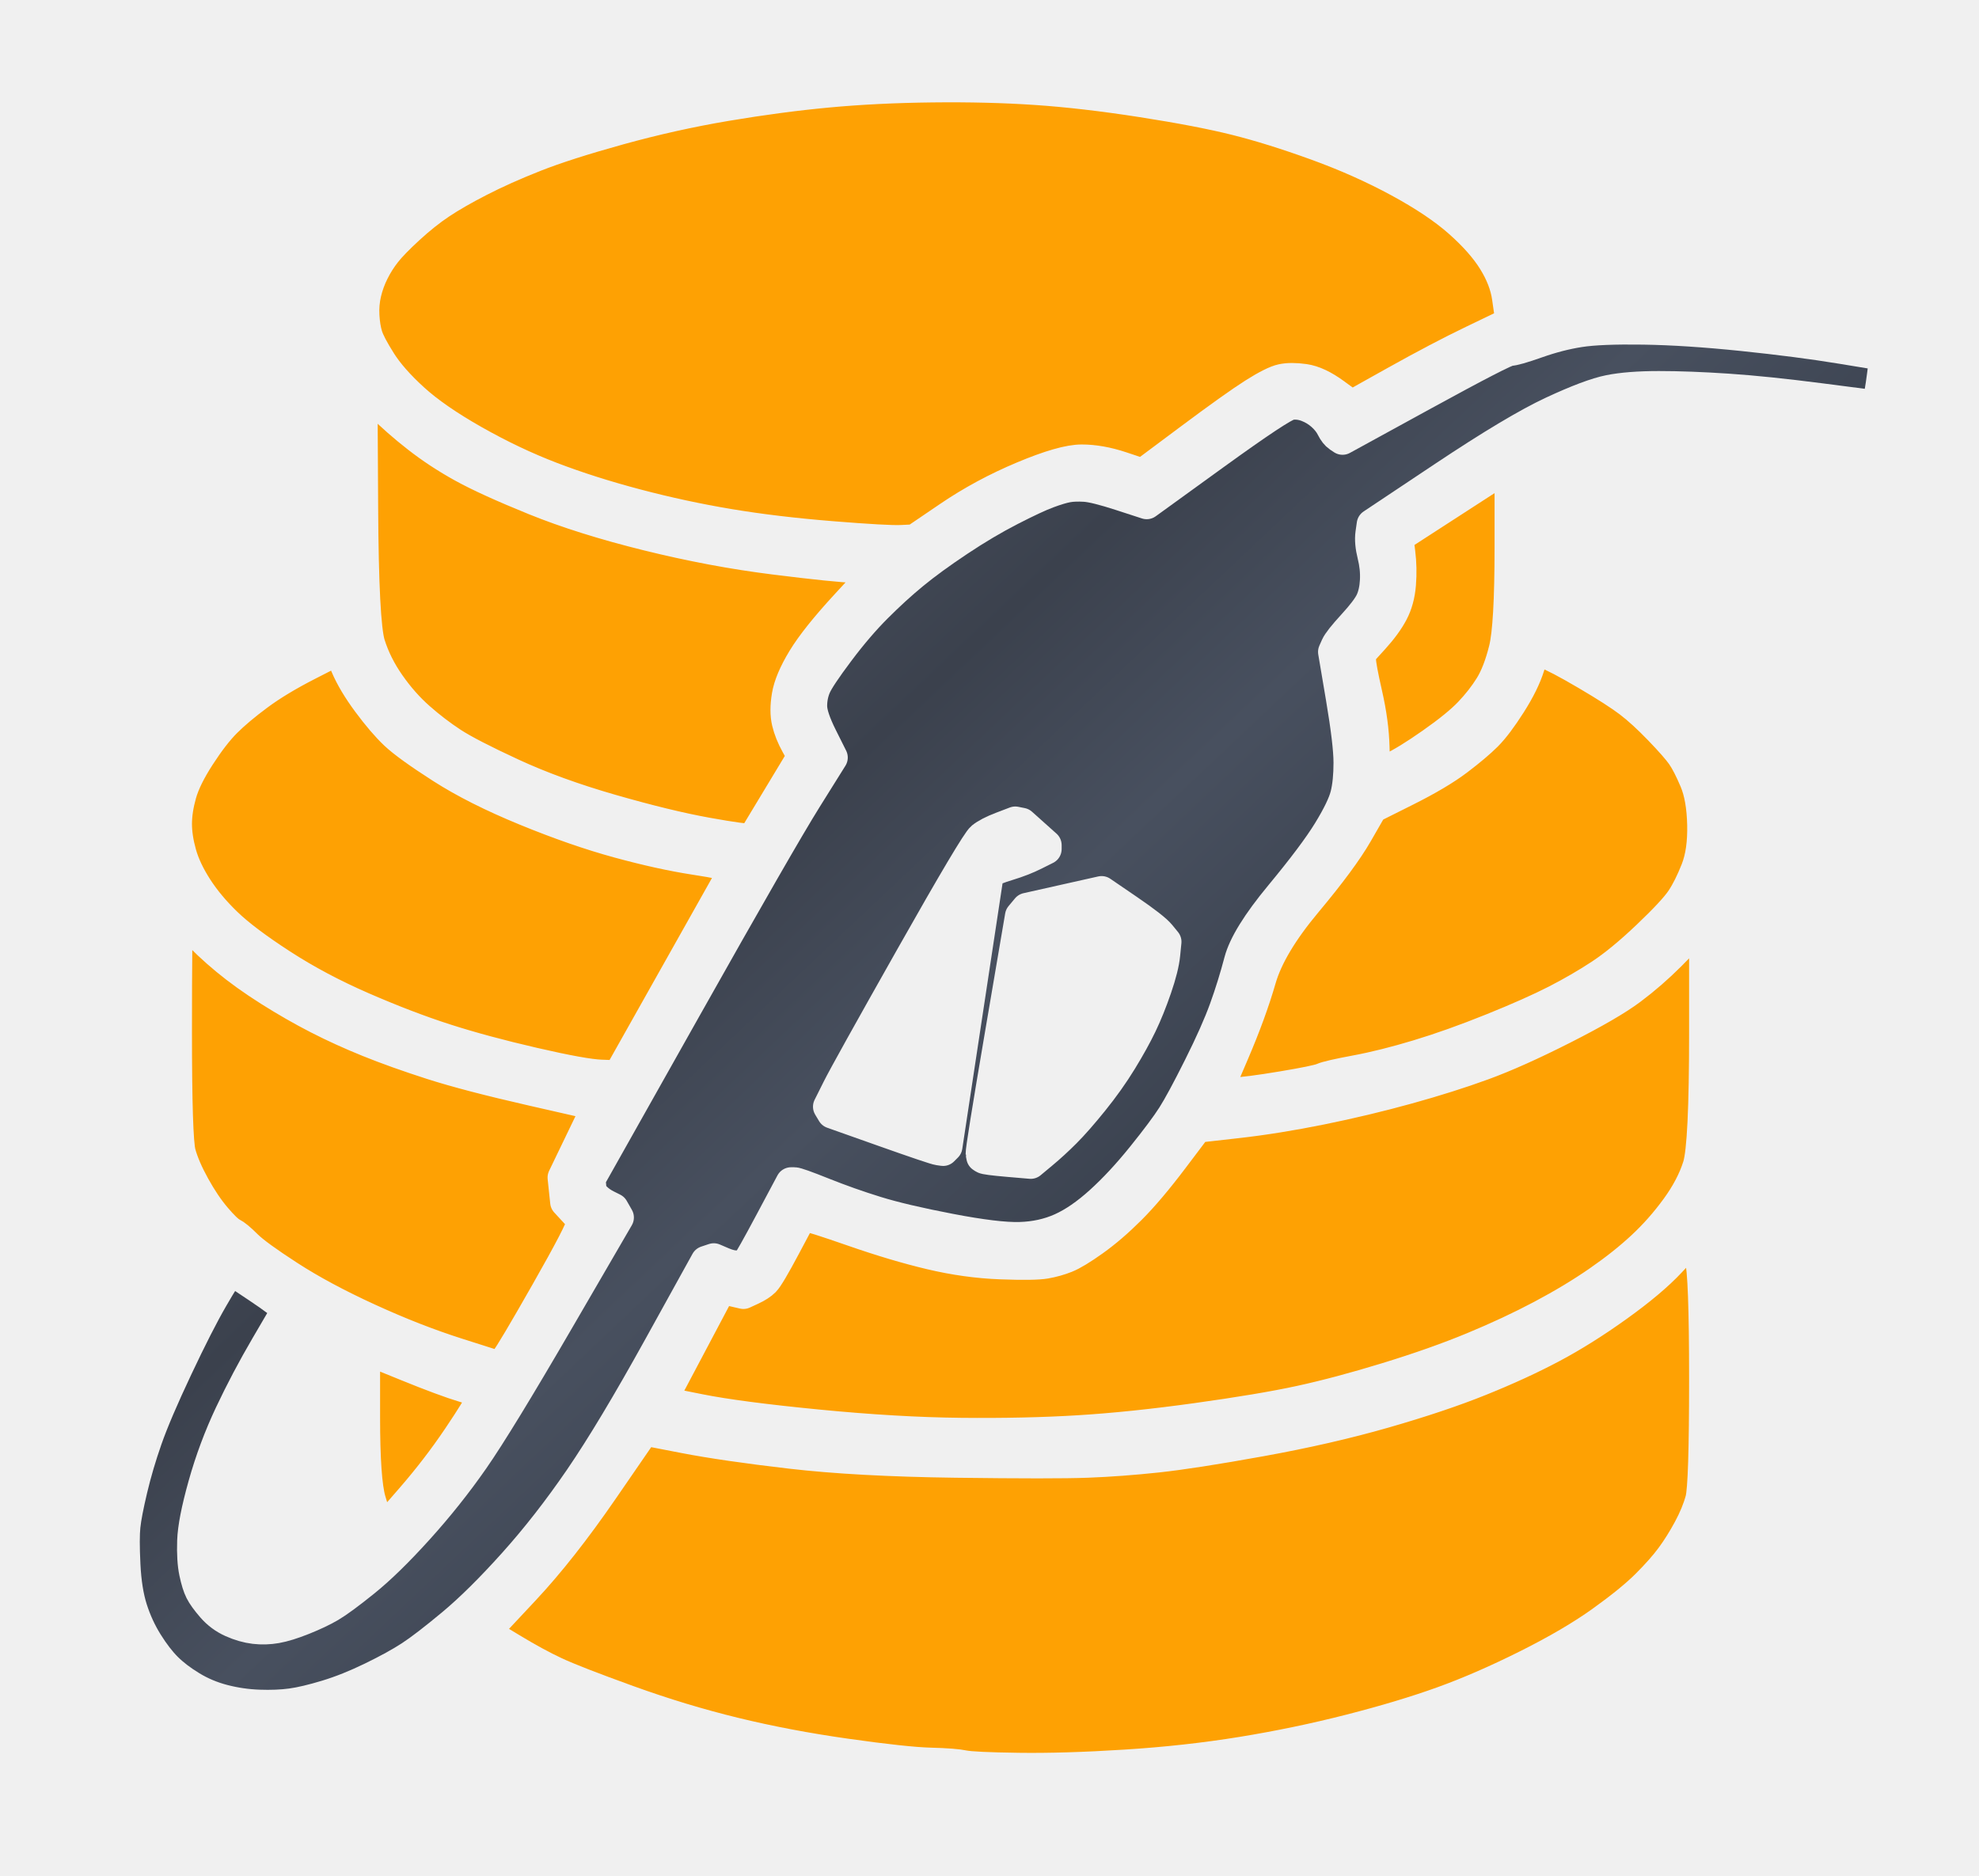
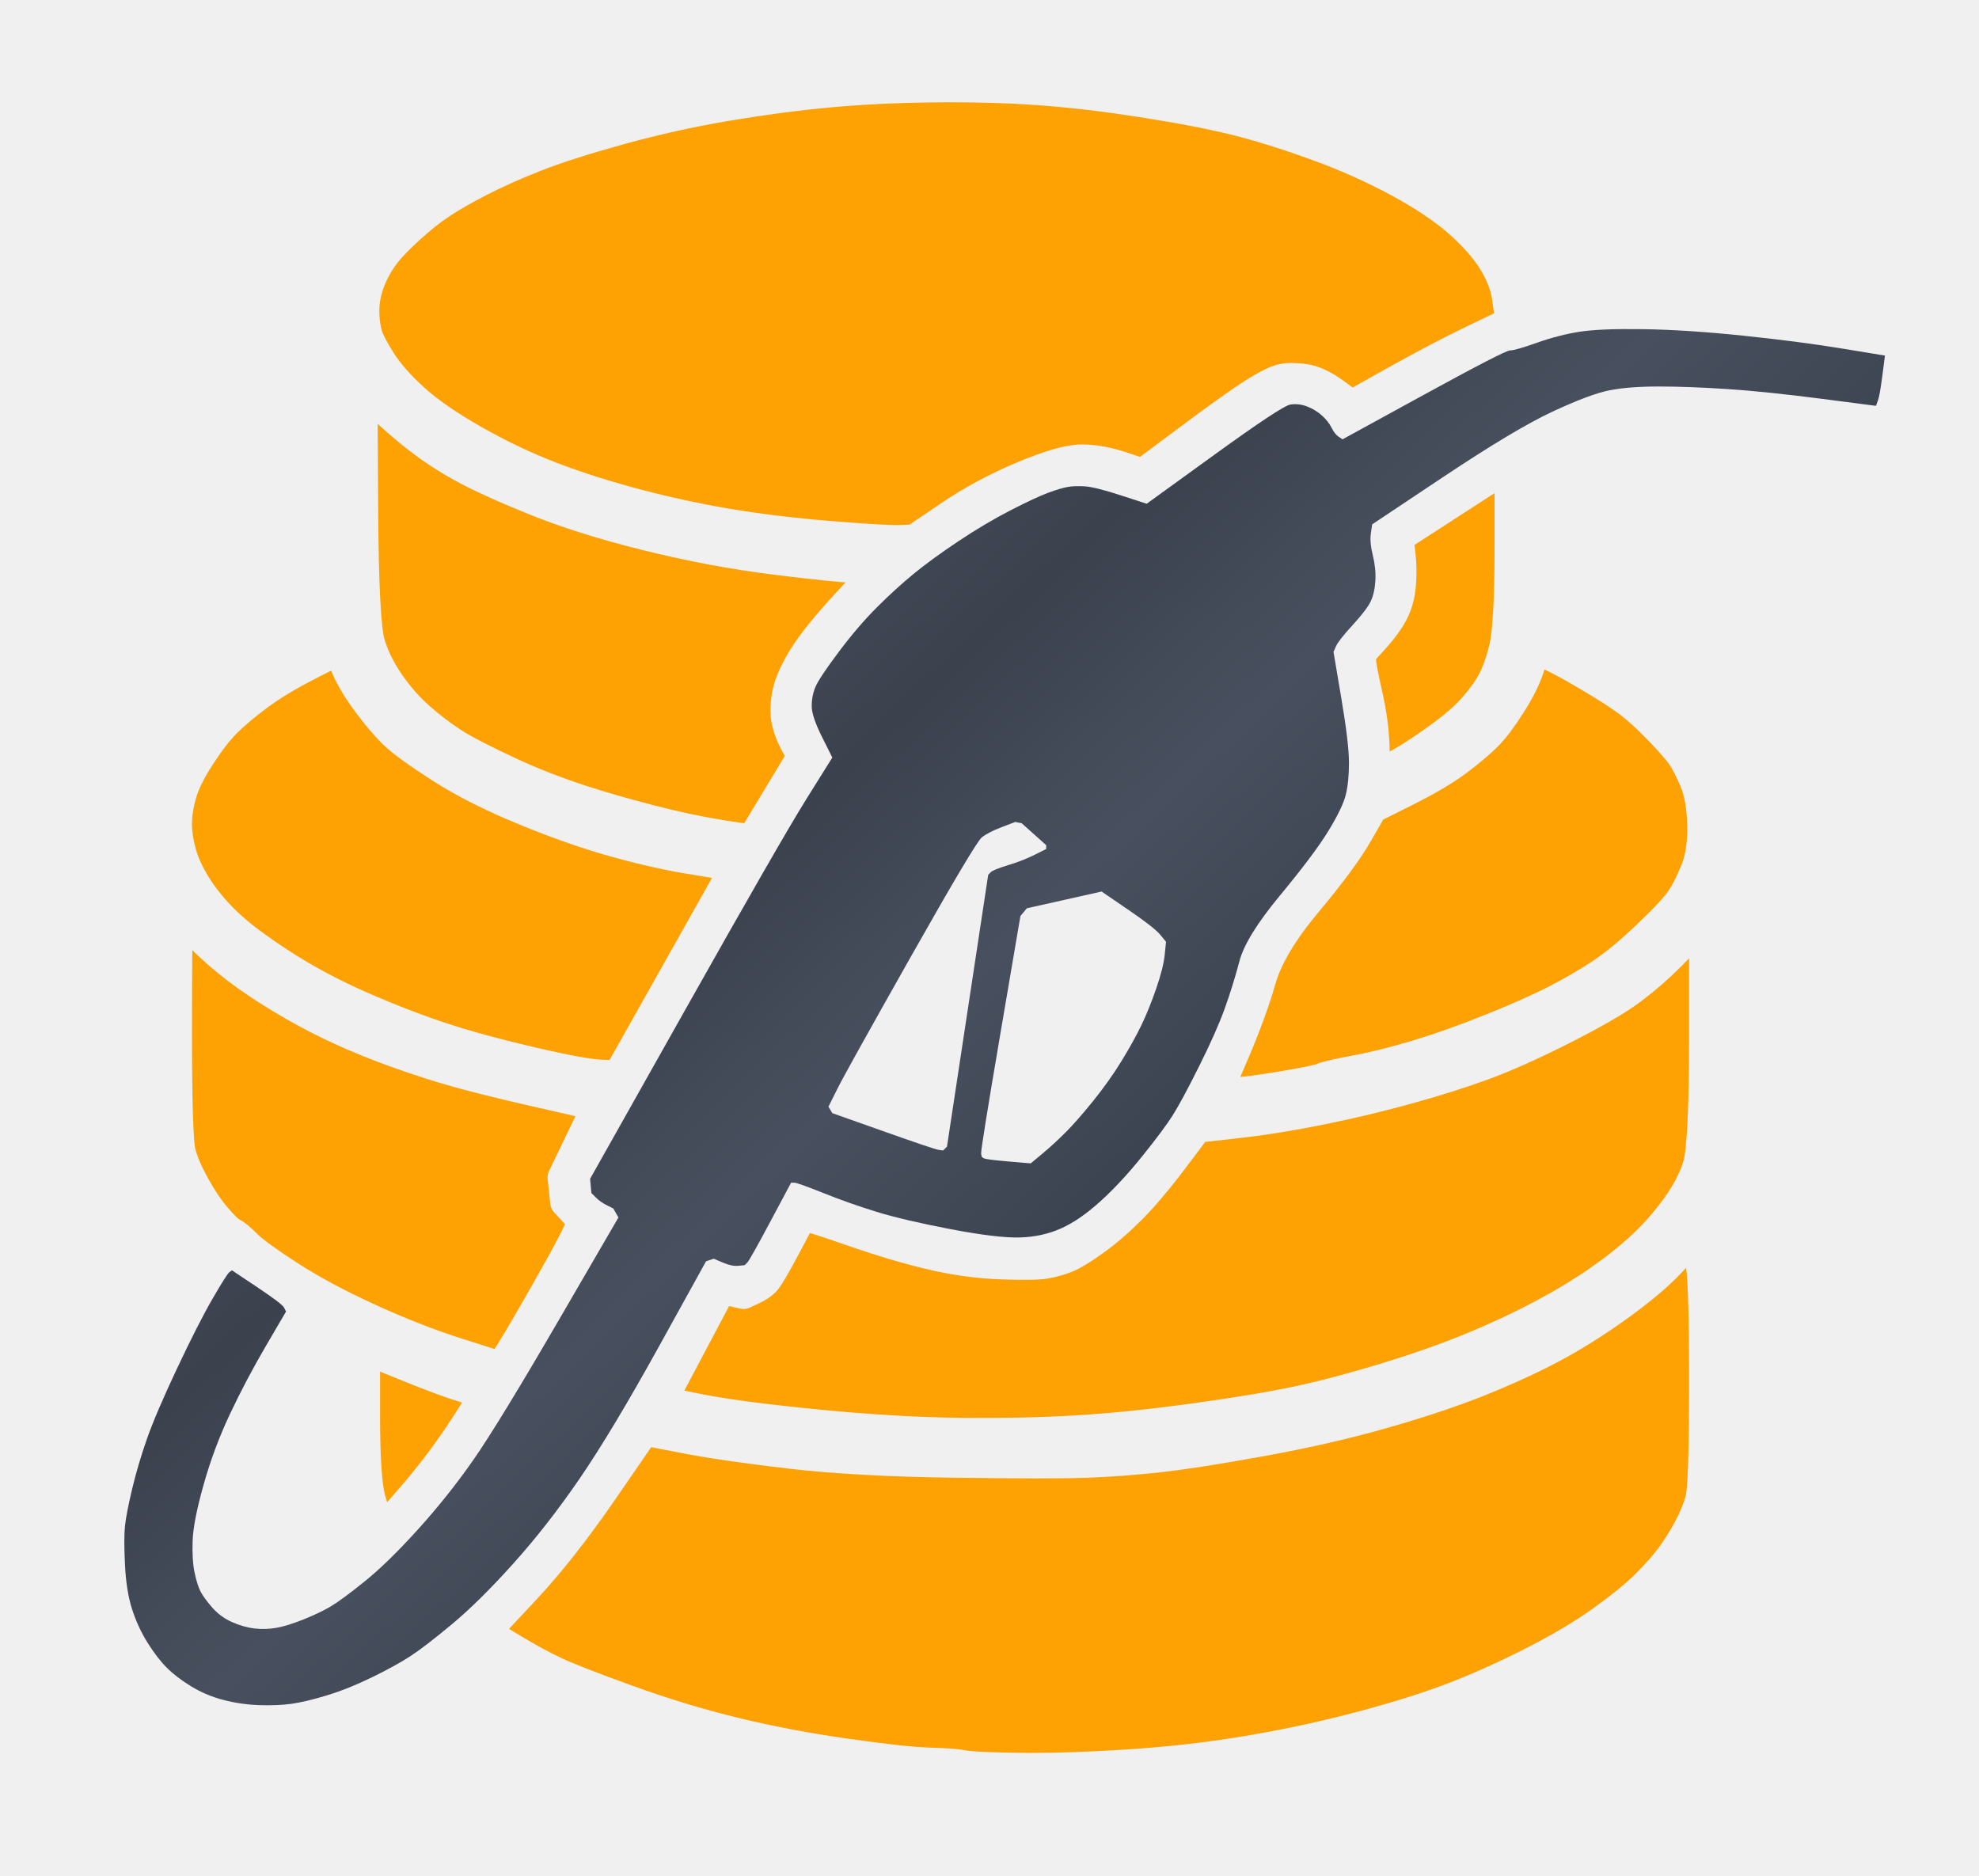
<svg xmlns="http://www.w3.org/2000/svg" xmlns:xlink="http://www.w3.org/1999/xlink" viewBox="0 0 1536 1456" aria-label="Fuel nozzle over stacked coins">
  <defs>
    <linearGradient id="nozzle-steel" x1="300" y1="250" x2="1150" y2="1150" gradientUnits="userSpaceOnUse">
      <stop offset="0" stop-color="#5a6577" />
      <stop offset=".4" stop-color="#3b414d" />
      <stop offset=".55" stop-color="#48505f" />
      <stop offset="1" stop-color="#252b35" />
    </linearGradient>
    <path id="coins" fill-rule="evenodd" d="M804 69.5q-37-2.5-80.5-2t-81 4-79 10.5-83 18.5-65.5 21-42.5 19T342 158t-24.5 19.5-18 18.5-9.5 15-6 16.5-1.5 17.5 2.5 15.5 10.5 20 25.5 29 47 32.5 60 28.5 66 21 72 15.5 79.5 9.5 54 3l10.5-.5 26.5-18q26.5-18 57.5-31t45.5-13 31 5.5L887 368l35.5-26.5q35.5-26.5 50.5-36t22-11 17.5 0 23.5 11l13 9.5 34-19q34-19 60-31.5l26-12.5 1.5-3.5 1.5-3.5-2-14q-2-14-11-28.5t-26.5-30-47-31.5-64-28.5T959 93t-73-14-82-9.5m509.5 895-2.5-.5-14.5 15.5q-14.5 15.5-41 34.5t-51 32-55.5 25.5-74.5 25-96 22T898 1131t-54 4-102.5 0-128-7-82.5-12l-31-6-32 46.5q-32 46.5-61 77.5l-29 31v3l19 11.5q19 11.5 34 18.5t56.5 22 82.5 25 87 16.5 65 7 26 2 42.5 2 83-2.5 90.5-10 84-17.5 71.5-21.5 65.5-28.5 58-34 35-28.5 19-21.5 13.5-21.5 9.5-23 3-93.5-3.5-94L1316 965zm8-250.5h-1.5l-4.5 6.5q-4.5 6.5-19 21T1266 768t-52.5 30.5-62.5 28-58.5 18.5-67 16-65.5 10.5l-31 3.5-18.5 24.5q-18.5 24.5-33 39T849 963t-21.5 13-16 4.5-35 .5-54-7.5-60.5-18-36.5-11.5H622l-12.5 23.5q-12.5 23.5-16 27t-10 6.5l-6.5 3-6.5-1.5-6.5-1.5-3 1-3 1-22.5 42.5L513 1088l30 6q30 6 91.5 12t111.5 6.5 91-2 91.5-9.5 80.5-13.5 67.5-18 66.5-23.5 53.5-25 44-26.5 34-27 26.5-30 17-32.5 5-103.5V714zm-1053-197-5.5-13-23.5 12q-23.5 12-39 23.5t-25 21T155 587t-14.5 29.5-3.5 23 3.5 23T153 689t23 27.5 42.5 32 63 33.5 64 24.5T414 825t52.5 9.5l13.5.5 45-80 45-80-2.5-2q-2.5-2-28.5-6t-59-13-72-25-65.5-33-36-26-21-24.5-17-28.5m27-202.5L283 302l-1 1-1 1 .5 90q.5 90 5.5 106t15.5 31 23 26 25.5 19.5 46.5 24 77 28 74 18T582 651l3-1 19-31.5 19-31.5-5-9q-5-9-7-17.5t0-20.5 12-28.5 33.5-42L680 444v-3l-15.5-.5Q649 440 601 434t-98.5-18.5T415 388t-56-25.5-35-23-28.5-25m904 192.5-8.5-3-4 13q-4 13-14.5 29.5T1154 571t-22.5 19-40.5 24l-26 13-11.5 20q-11.5 20-39.5 53.5T978.5 760t-21 57.5L944 849l12-.5q12-.5 39-5t31.5-6.5 26-6 48-12 57.5-20.5 49.5-22 34.5-20 36.5-30T1305 698t11.5-23 5-35-6-34-10-19.5-17.5-20-23.5-21.5-33.5-21.5-31.5-16.5M150 721l-11-12-1 4.5q-1 4.5-1 87.5t3 94 11 25.5 16.5 24.5 12.5 12 11.5 9.5 33 24 61.5 33 69 27l33 10.5 4.5-5.5q4.5-5.5 31.5-53t27-52V946l-6-6.5-6-6.5-1-9.5-1-9.5 13.5-28 13.5-28-50.5-11.5Q363 835 335 826t-49-17.5-39.5-18T209 769t-33.5-24-25.5-24m1021-358-1-1-42.5 27.5L1085 417l1.5 12q1.5 12 .5 24.5t-6 22-15 20.5l-10 11v5q0 5 5 27t5.5 41l.5 19 1 1 1 1 11-5q11-5 31-19t29.5-24 16-20.5 11-28.5 4.5-79v-61zm-855.5 697-29.5-12-1.5 1.5-1.5 1.5v49q0 49 4.5 64.5t6.5 18.5l2 3h3l20-23q20-23 36.5-47.5t18-29.5l1.5-5-15-4.5q-15-4.5-44.5-16.5" />
    <path id="nozzle" fill-rule="evenodd" d="M1275.5 255.5q-33.5-.5-49.5 2t-33 8.5-21 6-67 34.5l-63 34.5-3-2q-3-2-5.5-7t-7.5-9.5-11.5-7-13-1.5-59 39L890 391l-20-6.5q-20-6.5-28-7t-13.5.5-15 4.5-29 13.5-40.5 24-35 25.5-28.5 26T651 506t-18 27-3 15 8 24l8 16-20 32q-20 32-94 163.5L458 915l.5 5.5.5 5.5 3.5 3.5q3.5 3.5 8.5 6l5 2.5 2 3.5 2 3.5-46.5 80q-46.5 80-66 108t-43 54-41.5 40.5-26.5 19.5-21 10-21 6.5-17 .5-17.5-5-15.5-11.5-9-12.5-4.5-14.5-1.5-24.5 8.5-43.5 20.5-55 28-53L222 1018l-1.5-3q-1.5-3-21-16L180 986l-2 1.5q-2 1.5-13 20.5t-27.5 54-23.5 55-11.5 39-5.5 28.5 0 30 5.5 34.5 12 26 15 19.5 19 14.5 25 10.5 27.5 4 25-1 27.5-6.5 35-14 30-16.5 32.5-25 47.5-47 51.5-66 61.5-102.5l36.5-66 3-1 3-1 7 3q7 3 12 2.5l5-.5 2-2q2-2 18-32l16-30h2.5q2.5 0 22.5 8t41 14.5 57.5 13.5 54 6.5 32-7 30.5-21 32.5-35T910 866t20.5-38 20-45 11.5-37 31.5-51 37.5-50 13.5-28 2.5-25-6-50.5l-6-35.5 2-4.5q2-4.5 13-16.5t14-18.5 3.5-16-2-19.5-1.5-17l1-7 55.5-37q55.5-37 84.5-50.5t44-16.5 38.5-3 53.5 2 72.5 7.5l42.5 5.5 1.5-4q1.5-4 3.5-19.5l2-15.5-33.5-5.5q-33.5-5.5-77-10t-77-5M826 698.5l29-6.5 20.5 14q20.5 14 25 19.5l4.5 5.5-1 10q-1 10-6.5 26T886 795.5t-15.5 28-22 31T827 879t-18 16.5l-9 7.5-17.5-1.5q-17.5-1.5-19-2.5l-1.5-1-.5-2.5q-.5-2.5 15-93.5l15.5-91 2.5-3 2.5-3zM777.5 642l10.5-4 2.5.5 2.5.5 9.5 8.5 9.5 8.5v3l-9 4.5q-9 4.5-20.5 8T769 677l-2 2-16 105.5L735 890l-1.5 1.5-1.5 1.5-3.5-.5q-3.5-.5-43-14.5L646 864l-1.5-2.5-1.5-2.5 7-14q7-14 57-102.5t55-92.5 15.5-8" />
    <mask id="ma">
      <use xlink:href="#coins" href="#coins" fill="#fff" stroke="#000" stroke-width="24" stroke-linejoin="round" />
    </mask>
-     <mask id="mb">
-       <use xlink:href="#nozzle" href="#nozzle" fill="#fff" stroke="#000" stroke-width="24" stroke-linejoin="round" />
-     </mask>
  </defs>
  <use xlink:href="#coins" href="#coins" fill="#fea103" mask="url(#ma)" />
-   <use xlink:href="#nozzle" href="#nozzle" fill="url(#nozzle-steel)" mask="url(#mb)" />
+   <use xlink:href="#nozzle" href="#nozzle" fill="url(#nozzle-steel)" />
</svg>
